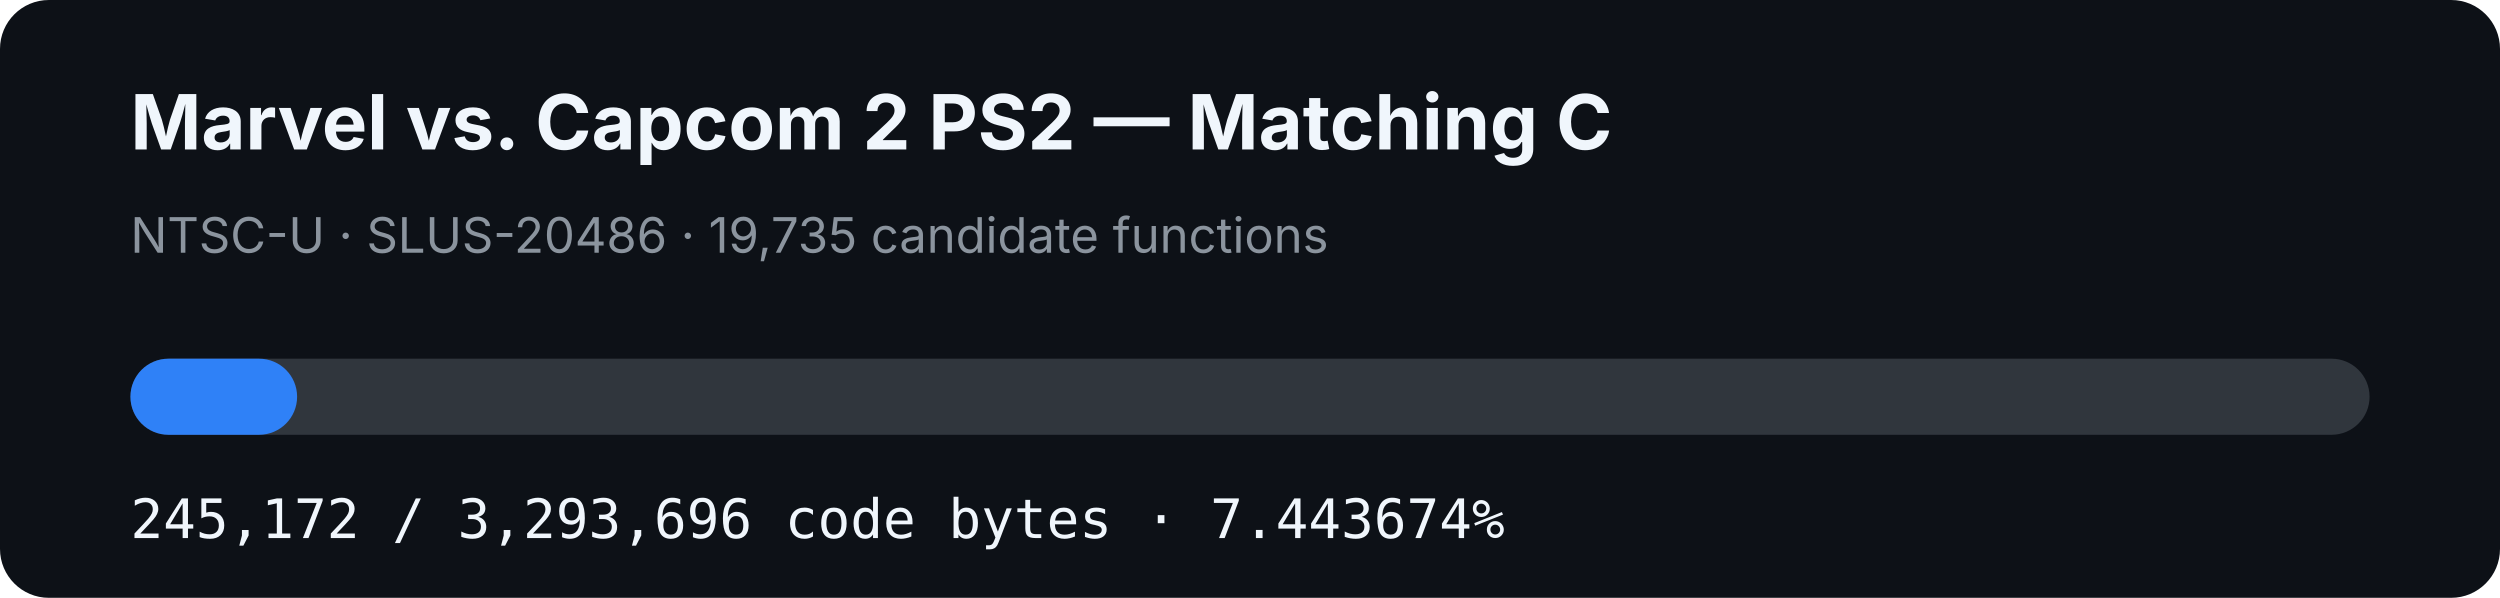
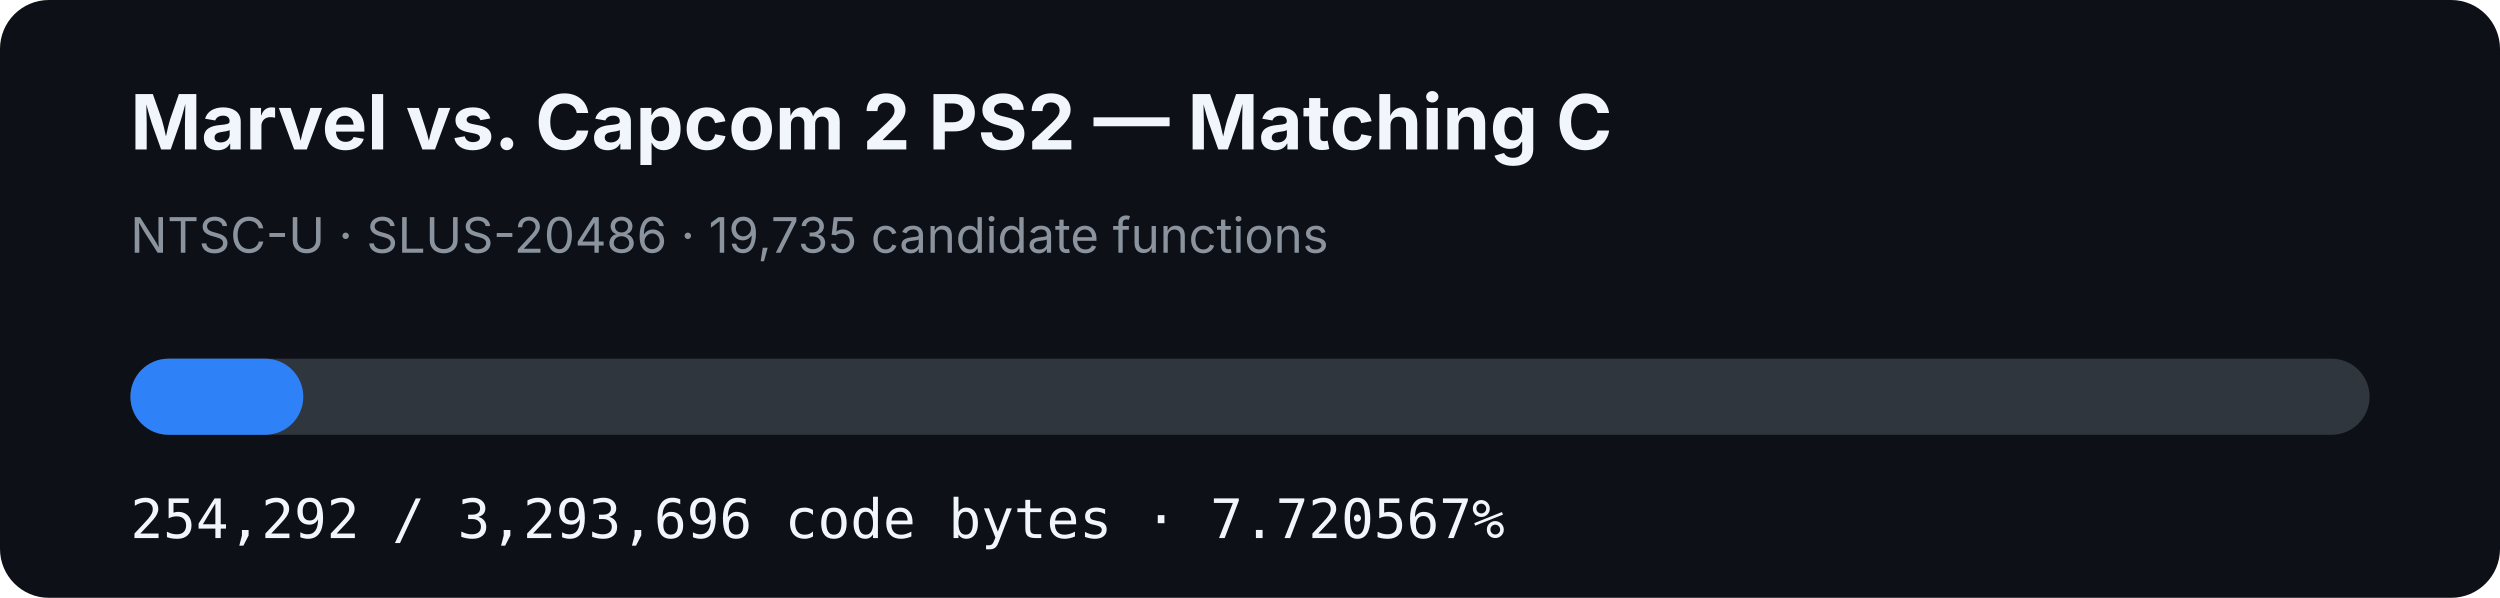
- <svg xmlns="http://www.w3.org/2000/svg" width="920" height="220" viewBox="0 0 920 220" role="img" aria-label="MVC2 PS2 matching C progress: 7.443674%">
+ <svg xmlns="http://www.w3.org/2000/svg" width="920" height="220" viewBox="0 0 920 220" role="img" aria-label="MVC2 PS2 matching C progress: 7.720567%">
  <rect width="920" height="220" rx="18" fill="#0d1117" />
  <text x="48" y="55" fill="#f0f6fc" font-family="-apple-system,BlinkMacSystemFont,Segoe UI,sans-serif" font-size="28" font-weight="700">Marvel vs. Capcom 2 PS2 — Matching C</text>
  <text x="48" y="93" fill="#8b949e" font-family="-apple-system,BlinkMacSystemFont,Segoe UI,sans-serif" font-size="18">NTSC-U · SLUS-20486 · 19,735 candidate functions</text>
  <rect x="48" y="132" width="824" height="28" rx="14" fill="#30363d" />
-   <rect x="48" y="132" width="61.336" height="28" rx="14" fill="#2f81f7" />
-   <text x="48" y="198" fill="#f0f6fc" font-family="ui-monospace,SFMono-Regular,Menlo,monospace" font-size="20">245,172 / 3,293,696 code bytes · 7.443674%</text>
+   <rect x="48" y="132" width="63.617" height="28" rx="14" fill="#2f81f7" />
+   <text x="48" y="198" fill="#f0f6fc" font-family="ui-monospace,SFMono-Regular,Menlo,monospace" font-size="20">254,292 / 3,293,696 code bytes · 7.720567%</text>
</svg>
